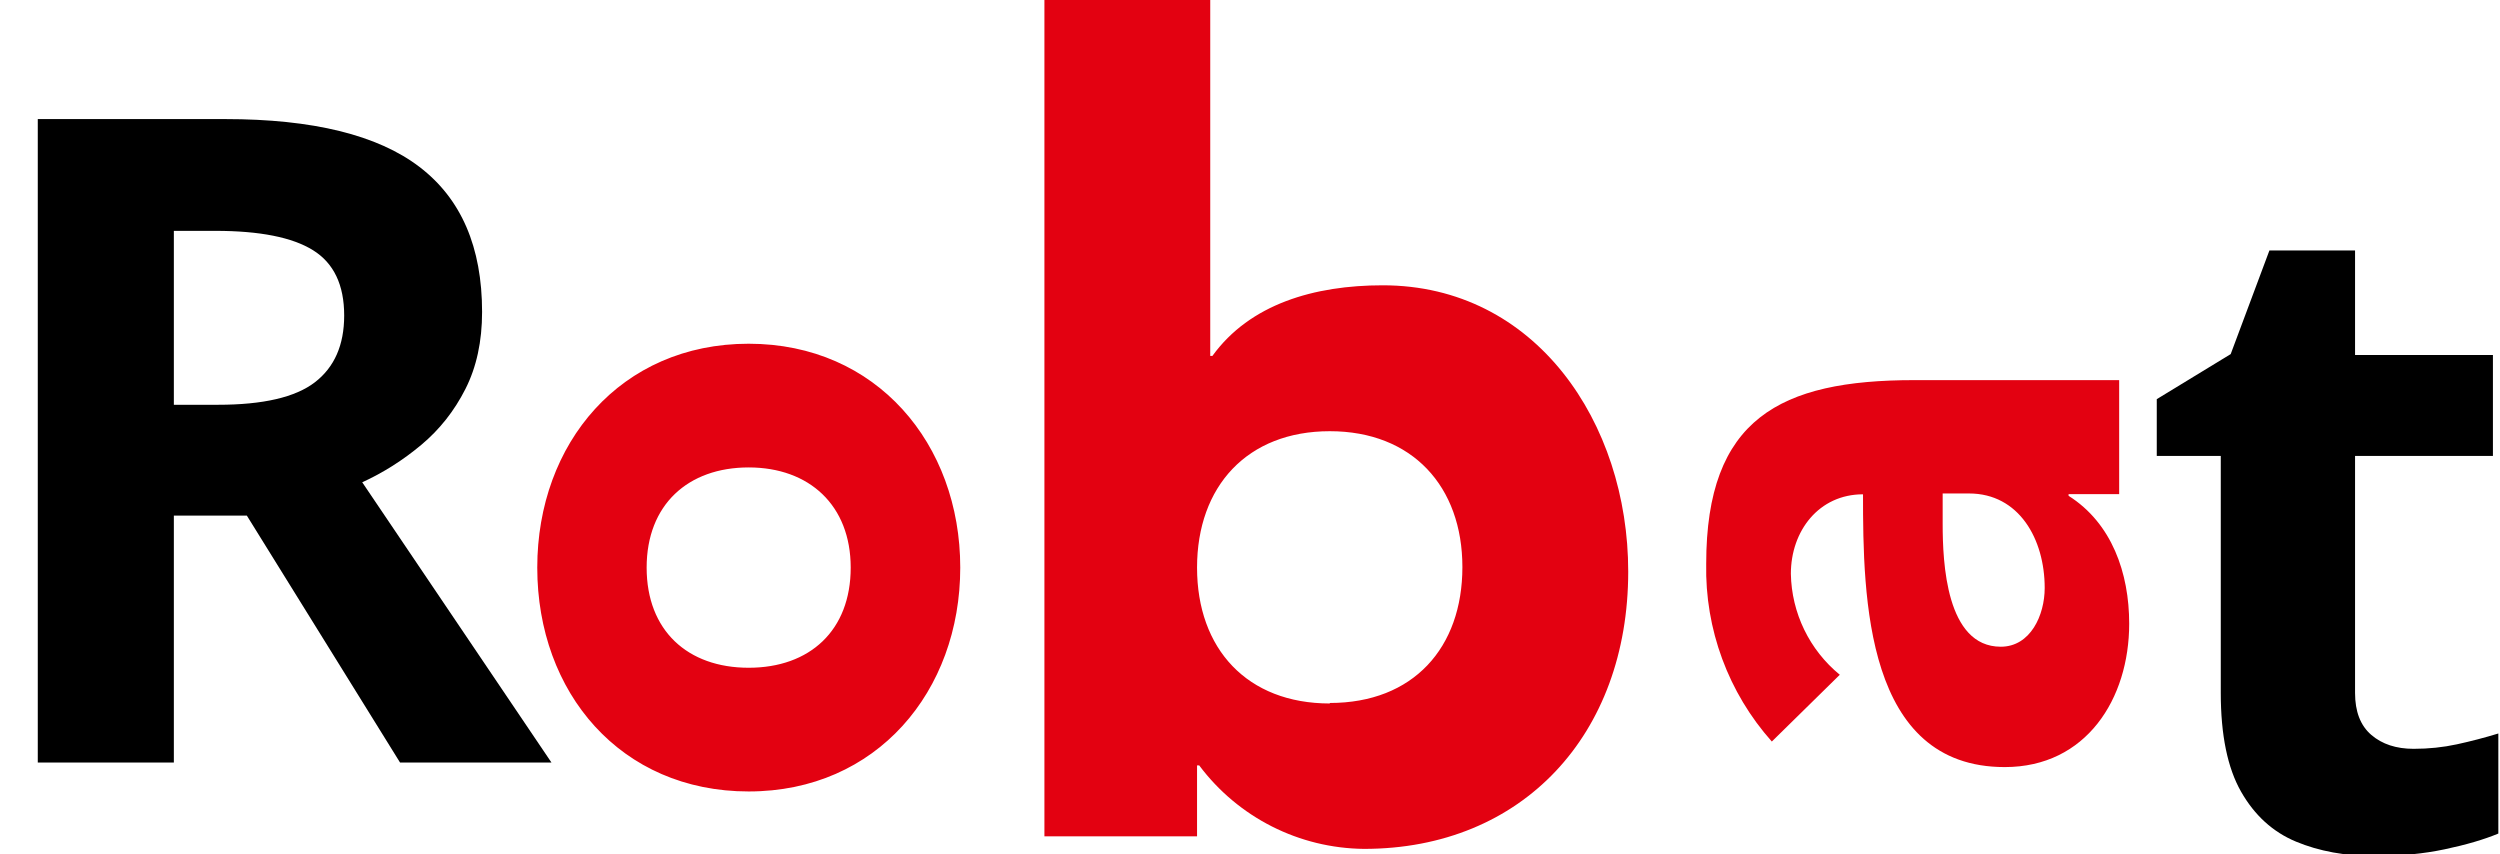
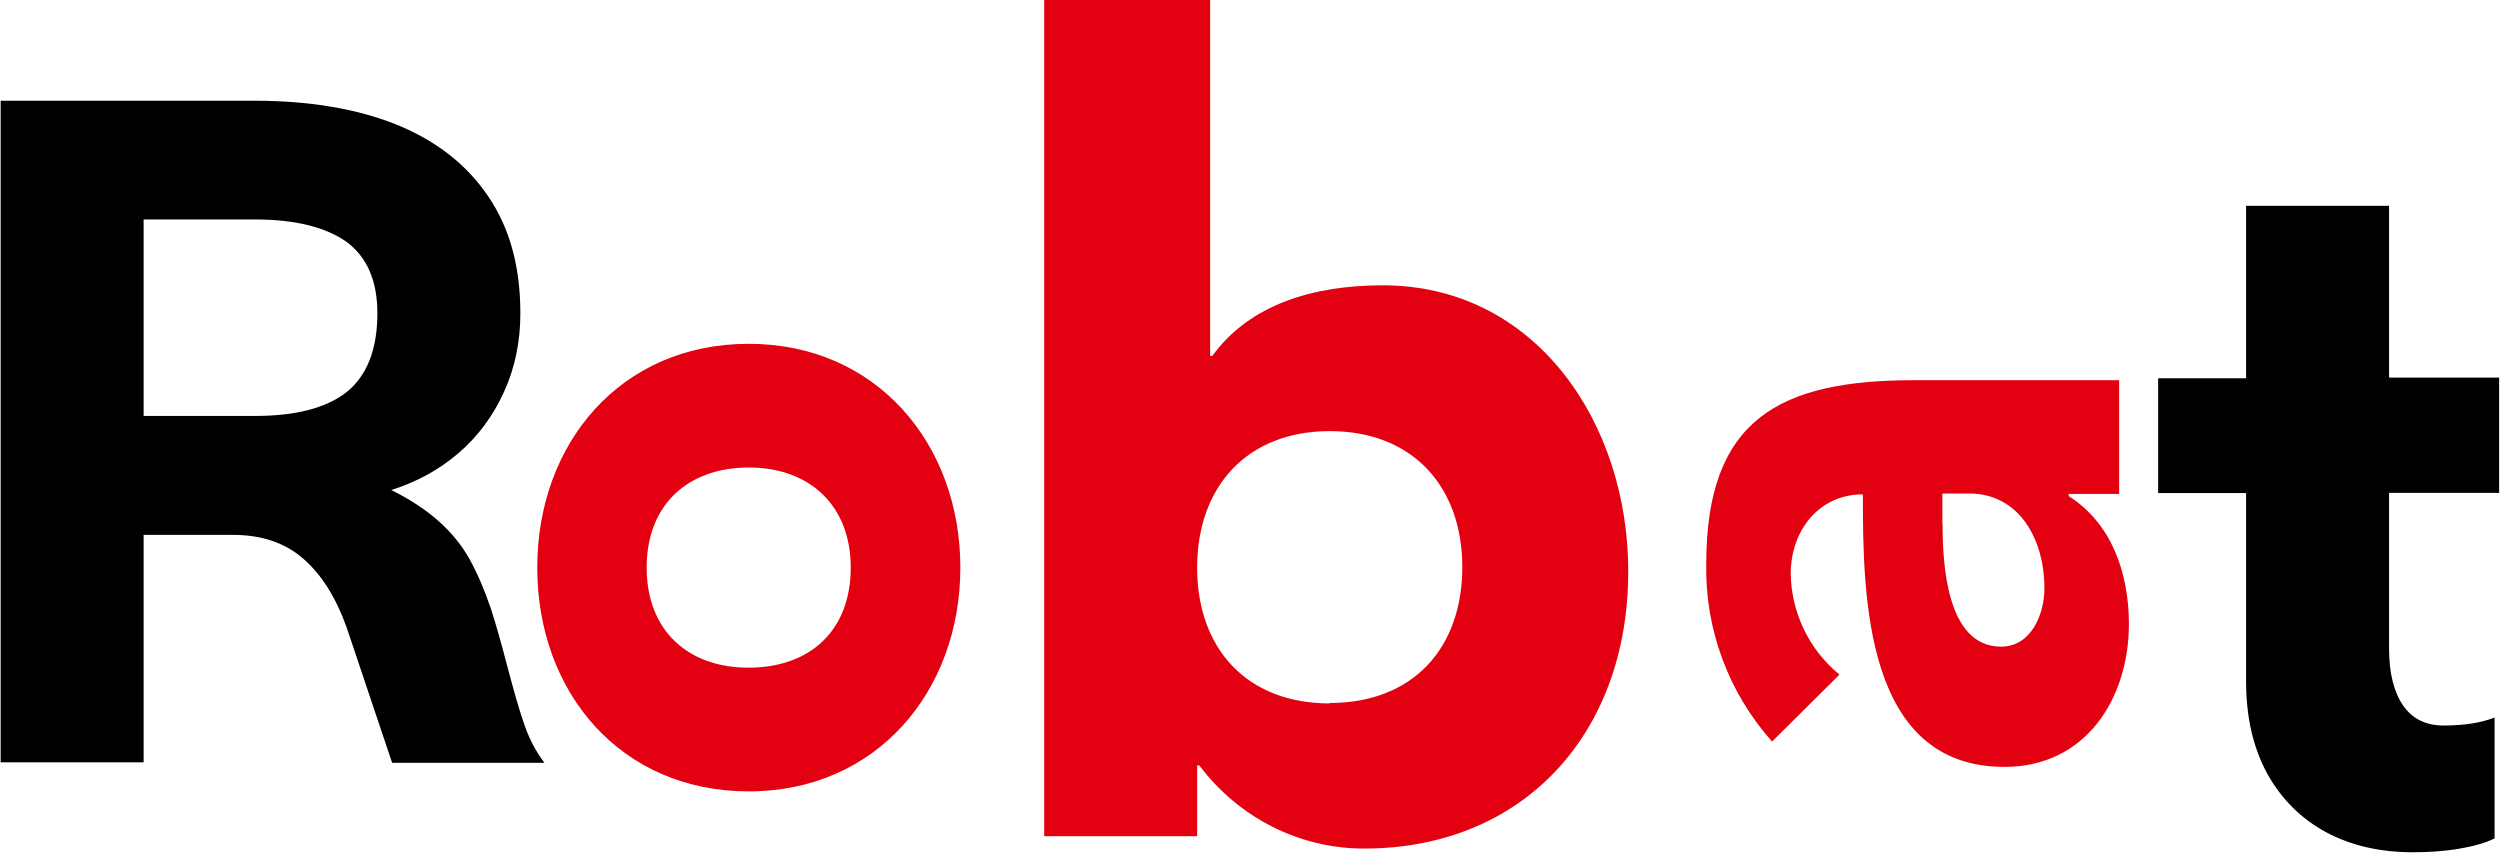
- <svg xmlns="http://www.w3.org/2000/svg" width="1154" height="394" viewBox="0 0 1154 394">
-   <g fill="none" fill-rule="evenodd" transform="translate(-20 -125)">
-     <path fill="#E30111" fill-rule="nonzero" d="M365.837,324.495 C404.379,324.495 427.042,298.988 427.042,261.769 C427.042,224.549 403.917,199.043 365.837,199.043 C327.758,199.043 304.556,224.472 304.556,262 C304.556,299.528 327.681,324.726 365.837,324.726 L365.837,324.495 Z M234.102,0 L310.646,0 L310.646,164.289 L311.648,164.289 C328.992,140.324 358.669,131.694 390.273,131.694 C460.727,131.694 503.585,194.959 503.585,263.849 C503.585,339.059 454.792,391.844 381.64,391.844 C351.656,391.567 323.519,377.318 305.558,353.315 L304.556,353.315 L304.556,386.065 L234.102,386.065 L234.102,0 Z M144.685,262 C144.685,233.257 125.569,215.765 97.588,215.765 C69.606,215.765 50.49,232.949 50.49,262 C50.49,291.051 69.375,308.235 97.588,308.235 C125.8,308.235 144.685,291.051 144.685,262 L144.685,262 Z M0,262 C0,204.591 38.542,158.664 97.588,158.664 C156.633,158.664 195.252,204.899 195.252,262 C195.252,319.101 156.71,365.336 97.588,365.336 C38.465,365.336 0,319.717 0,262 L0,262 Z M648.733,241.888 C648.733,259.457 650.275,298.526 675.558,298.526 C689.279,298.526 695.831,283.962 695.831,271.401 C695.831,248.823 683.96,227.786 660.913,227.786 L648.733,227.786 L648.733,241.888 Z M706.854,228.094 L706.854,228.865 C726.819,241.502 734.835,264.466 734.835,287.892 C734.835,322.645 714.948,354.085 677.408,354.085 C613.044,354.085 611.965,276.025 611.965,228.171 C591.615,228.171 578.665,245.047 578.665,264.851 C578.98,282.953 587.239,300.001 601.25,311.472 L569.877,342.295 C549.781,319.741 538.96,290.425 539.583,260.228 C539.583,193.264 573.654,175.463 635.629,175.463 L730.21,175.463 L730.21,228.094 L706.854,228.094 Z" transform="translate(268 125)" />
-     <text fill="#000" font-family="Triomphe-Bold, Triomphe" font-size="416" font-weight="bold">
-       <tspan x="0" y="477">R</tspan>
-     </text>
-     <text fill="#000" font-family="Triomphe-Bold, Triomphe" font-size="416" font-weight="bold">
-       <tspan x="1006" y="516">t</tspan>
-     </text>
-   </g>
+ <svg xmlns="http://www.w3.org/2000/svg" fill-rule="evenodd" stroke-miterlimit="1.4" viewBox="0 0 1154 394" clip-rule="evenodd" stroke-linejoin="round">
+   <path fill="#e30111" fill-rule="nonzero" d="M613.8 324.5c38.6 0 61.2-25.5 61.2-62.7 0-37.3-23-62.8-61.2-62.8-38 0-61.2 25.5-61.2 63s23 62.7 61.2 62.7v-.2zM482 0h76.6v164.3h1c17.4-24 47-32.6 78.7-32.6 70.4 0 113.3 63.3 113.3 132 0 75.4-48.8 128-122 128-30 0-58-14.4-76-38.4h-1V386H482V0zm-89.3 262c0-28.7-19-46.2-47-46.2s-47.2 17-47.2 46.2c0 29 19 46.2 47 46.2 28.3 0 47.2-17 47.2-46.2zM248 262c0-57.4 38.5-103.3 97.6-103.3 59 0 97.7 46.2 97.7 103.3 0 57-38.6 103.3-97.7 103.3-59 0-97.6-45.6-97.6-103.3zm648.7-20c0 17.5 1.6 56.5 27 56.5 13.6 0 20-14.5 20-27 0-22.7-11.7-43.7-34.8-43.7h-12.3v14zm58.2-14v1c19.8 12.5 27.8 35.5 27.8 59 0 34.6-20 66-57.4 66-64.4 0-65.4-78-65.4-125.8-20.4 0-33.3 16.8-33.3 36.7.3 18 8.5 35 22.5 46.5L818 342.3c-20.2-22.6-31-52-30.4-82 0-67 34-84.8 96-84.8h94.6V228H955z" />
+   <path fill-rule="nonzero" d="M226.3 280c2.4 7.4 5 16.5 7.8 27.3 3 11.3 5.5 20.2 7.8 26.8 2.3 6.8 5.4 12.7 9.4 18H181L160 289.6c-5-14-11.7-24.5-20-31.7-8.5-7.4-19.3-11-32.4-11H66.3v105H.3V46.5h117.4c25.2 0 47 3.7 65.3 11 18.4 7.5 32.5 18.5 42.4 33.2 10 14.7 14.8 32.6 14.8 54 0 13-2.5 25.2-7.6 36.3-5 11-12 20.5-21 28.2-9 7.7-19.3 13.3-31 17 17 8.4 29 19 36.2 32 4 7.3 7 14.6 9.5 22zM160 181c9.4-7.6 14.2-19.7 14.2-36.4 0-15-4.8-26-14.3-33-9.7-6.8-23.7-10.3-42.3-10.3H66.3V192h51.4c18.7 0 32.8-3.6 42.3-11zM1102.8 227.7v71.7c0 11.4 2.2 20 6.5 26.3 4.3 6.2 10.6 9.2 18.7 9.2 9.6 0 17.5-1.3 23.5-3.7V387c-4 2-9.5 3.6-16 4.7-6.7 1.2-14 1.7-21.7 1.7-15 0-28.4-3-40-9.2-11.5-6.2-20.6-15.2-27.2-27-6.5-12-9.8-26-9.8-42.6v-87h-40.6v-53h40.6V95h66v79.3h50.8v53.2h-50.8z" />
</svg>
